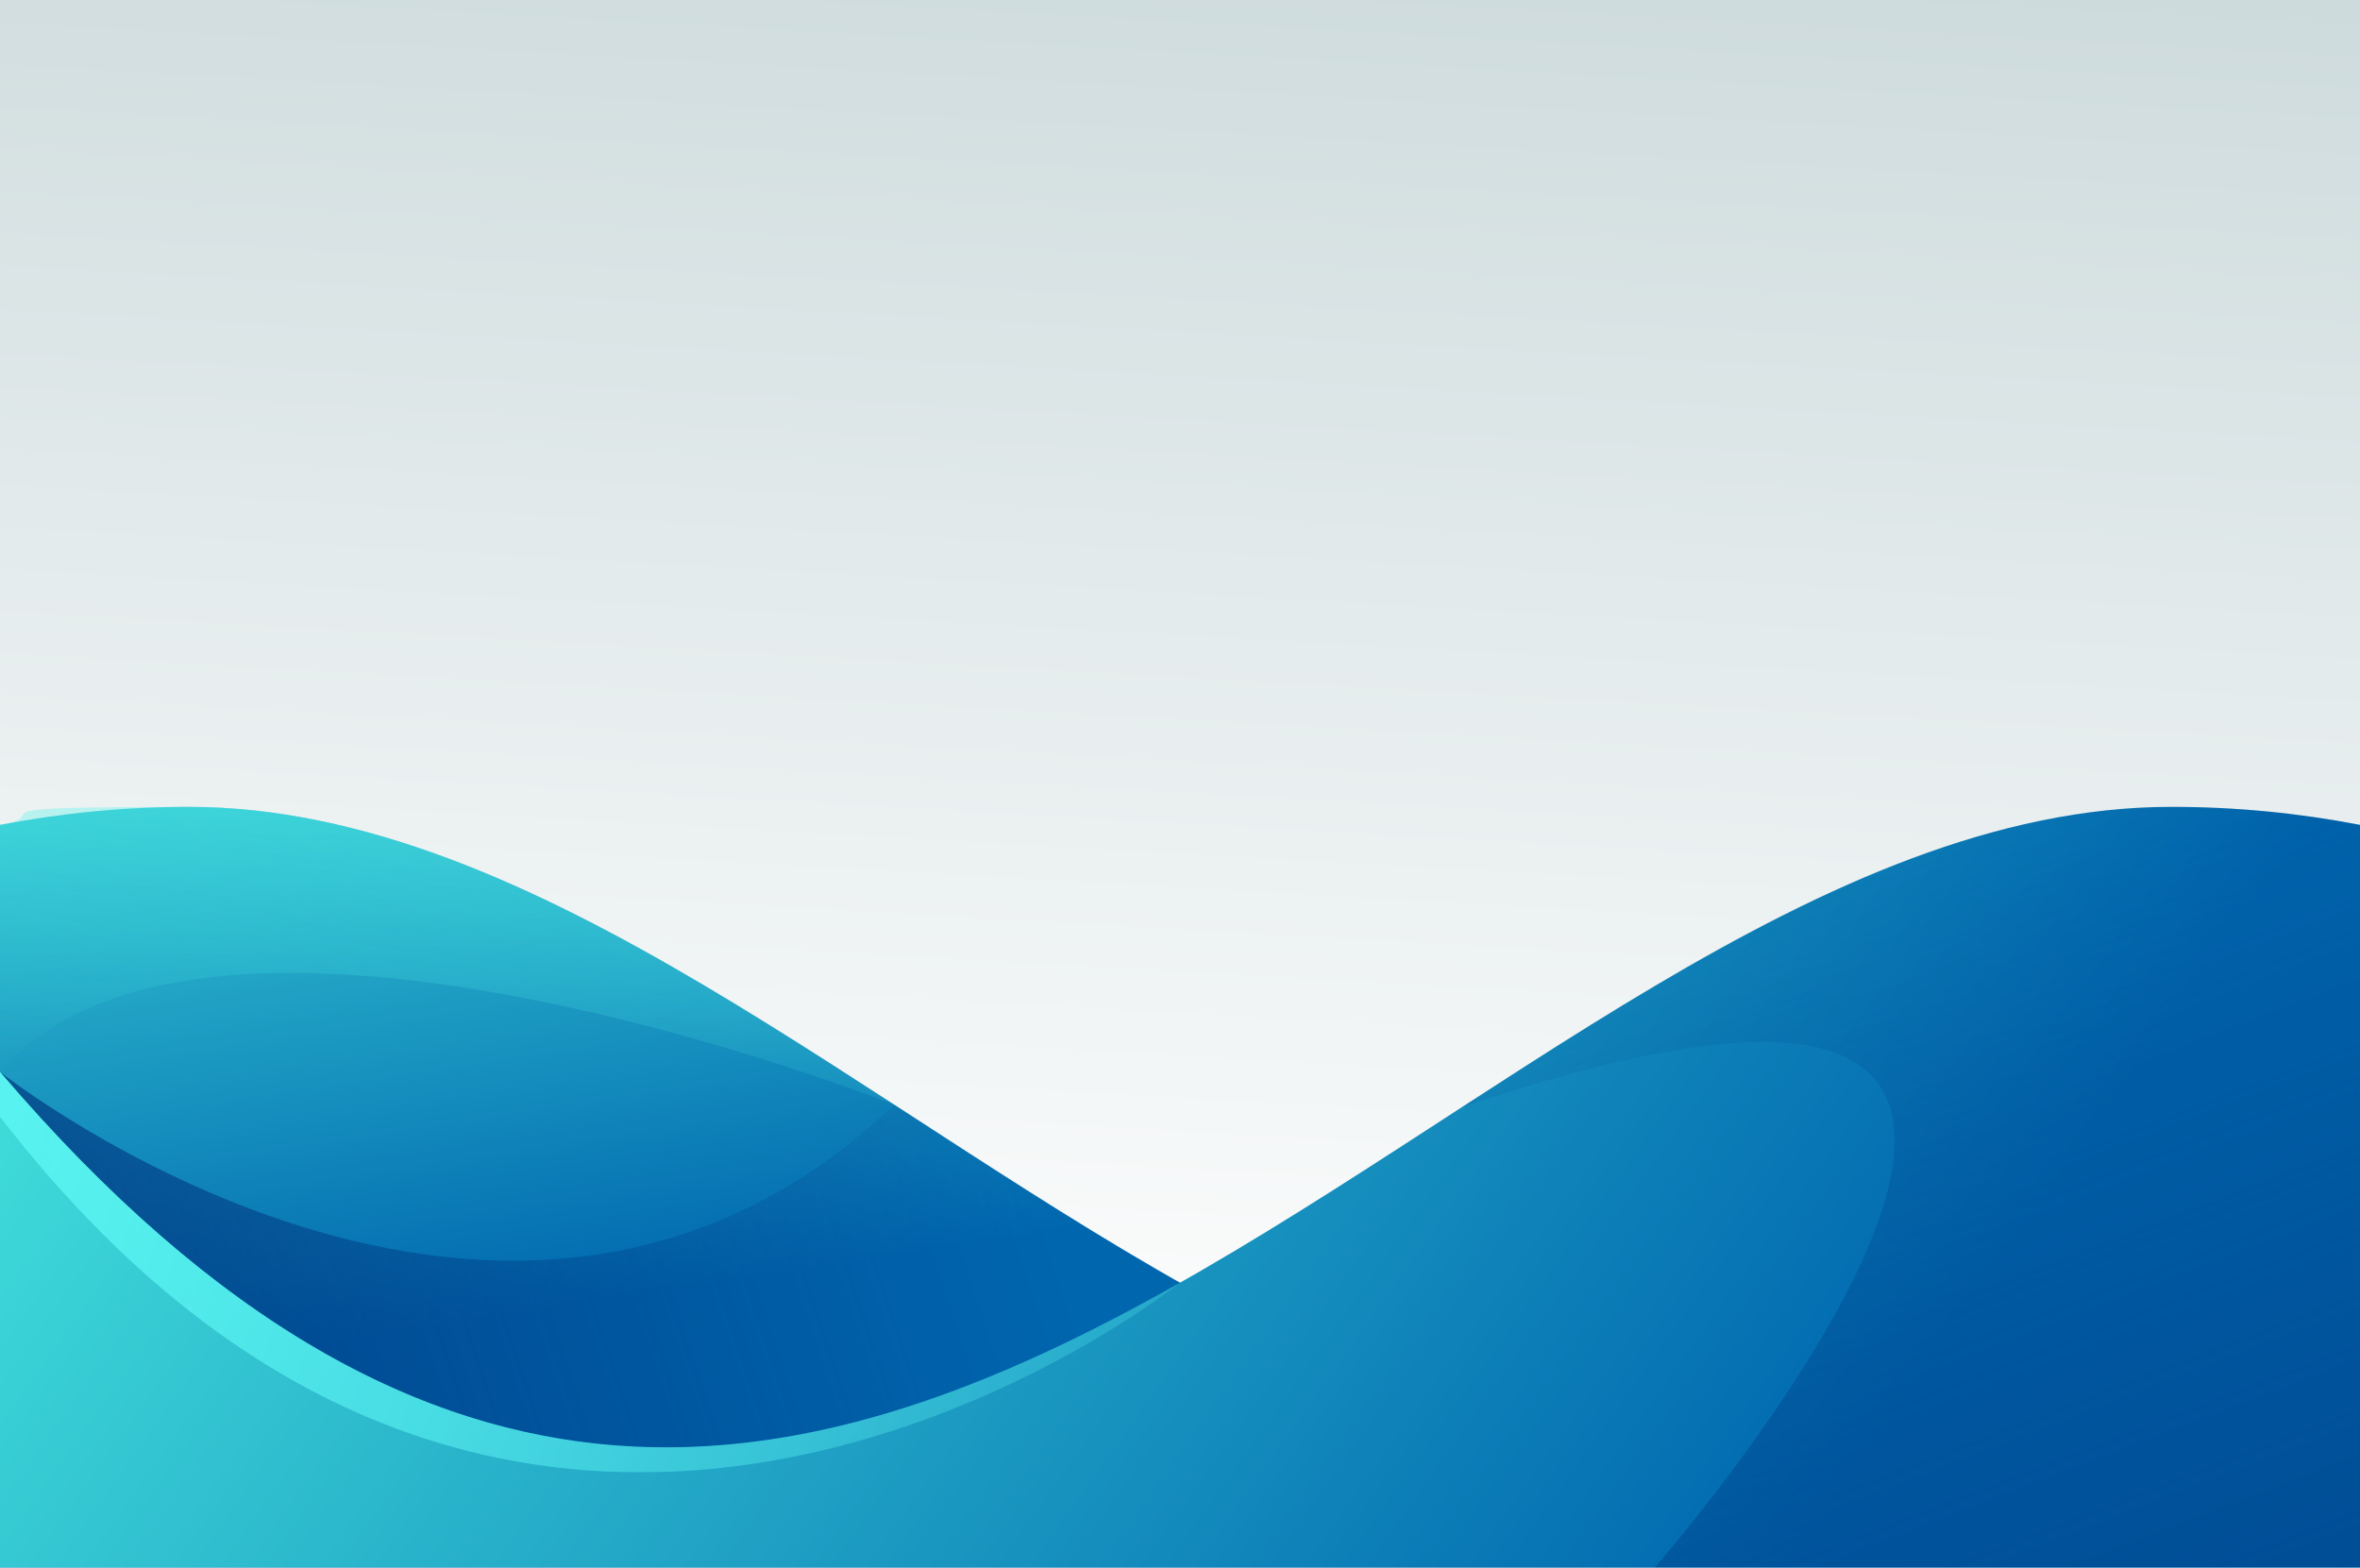
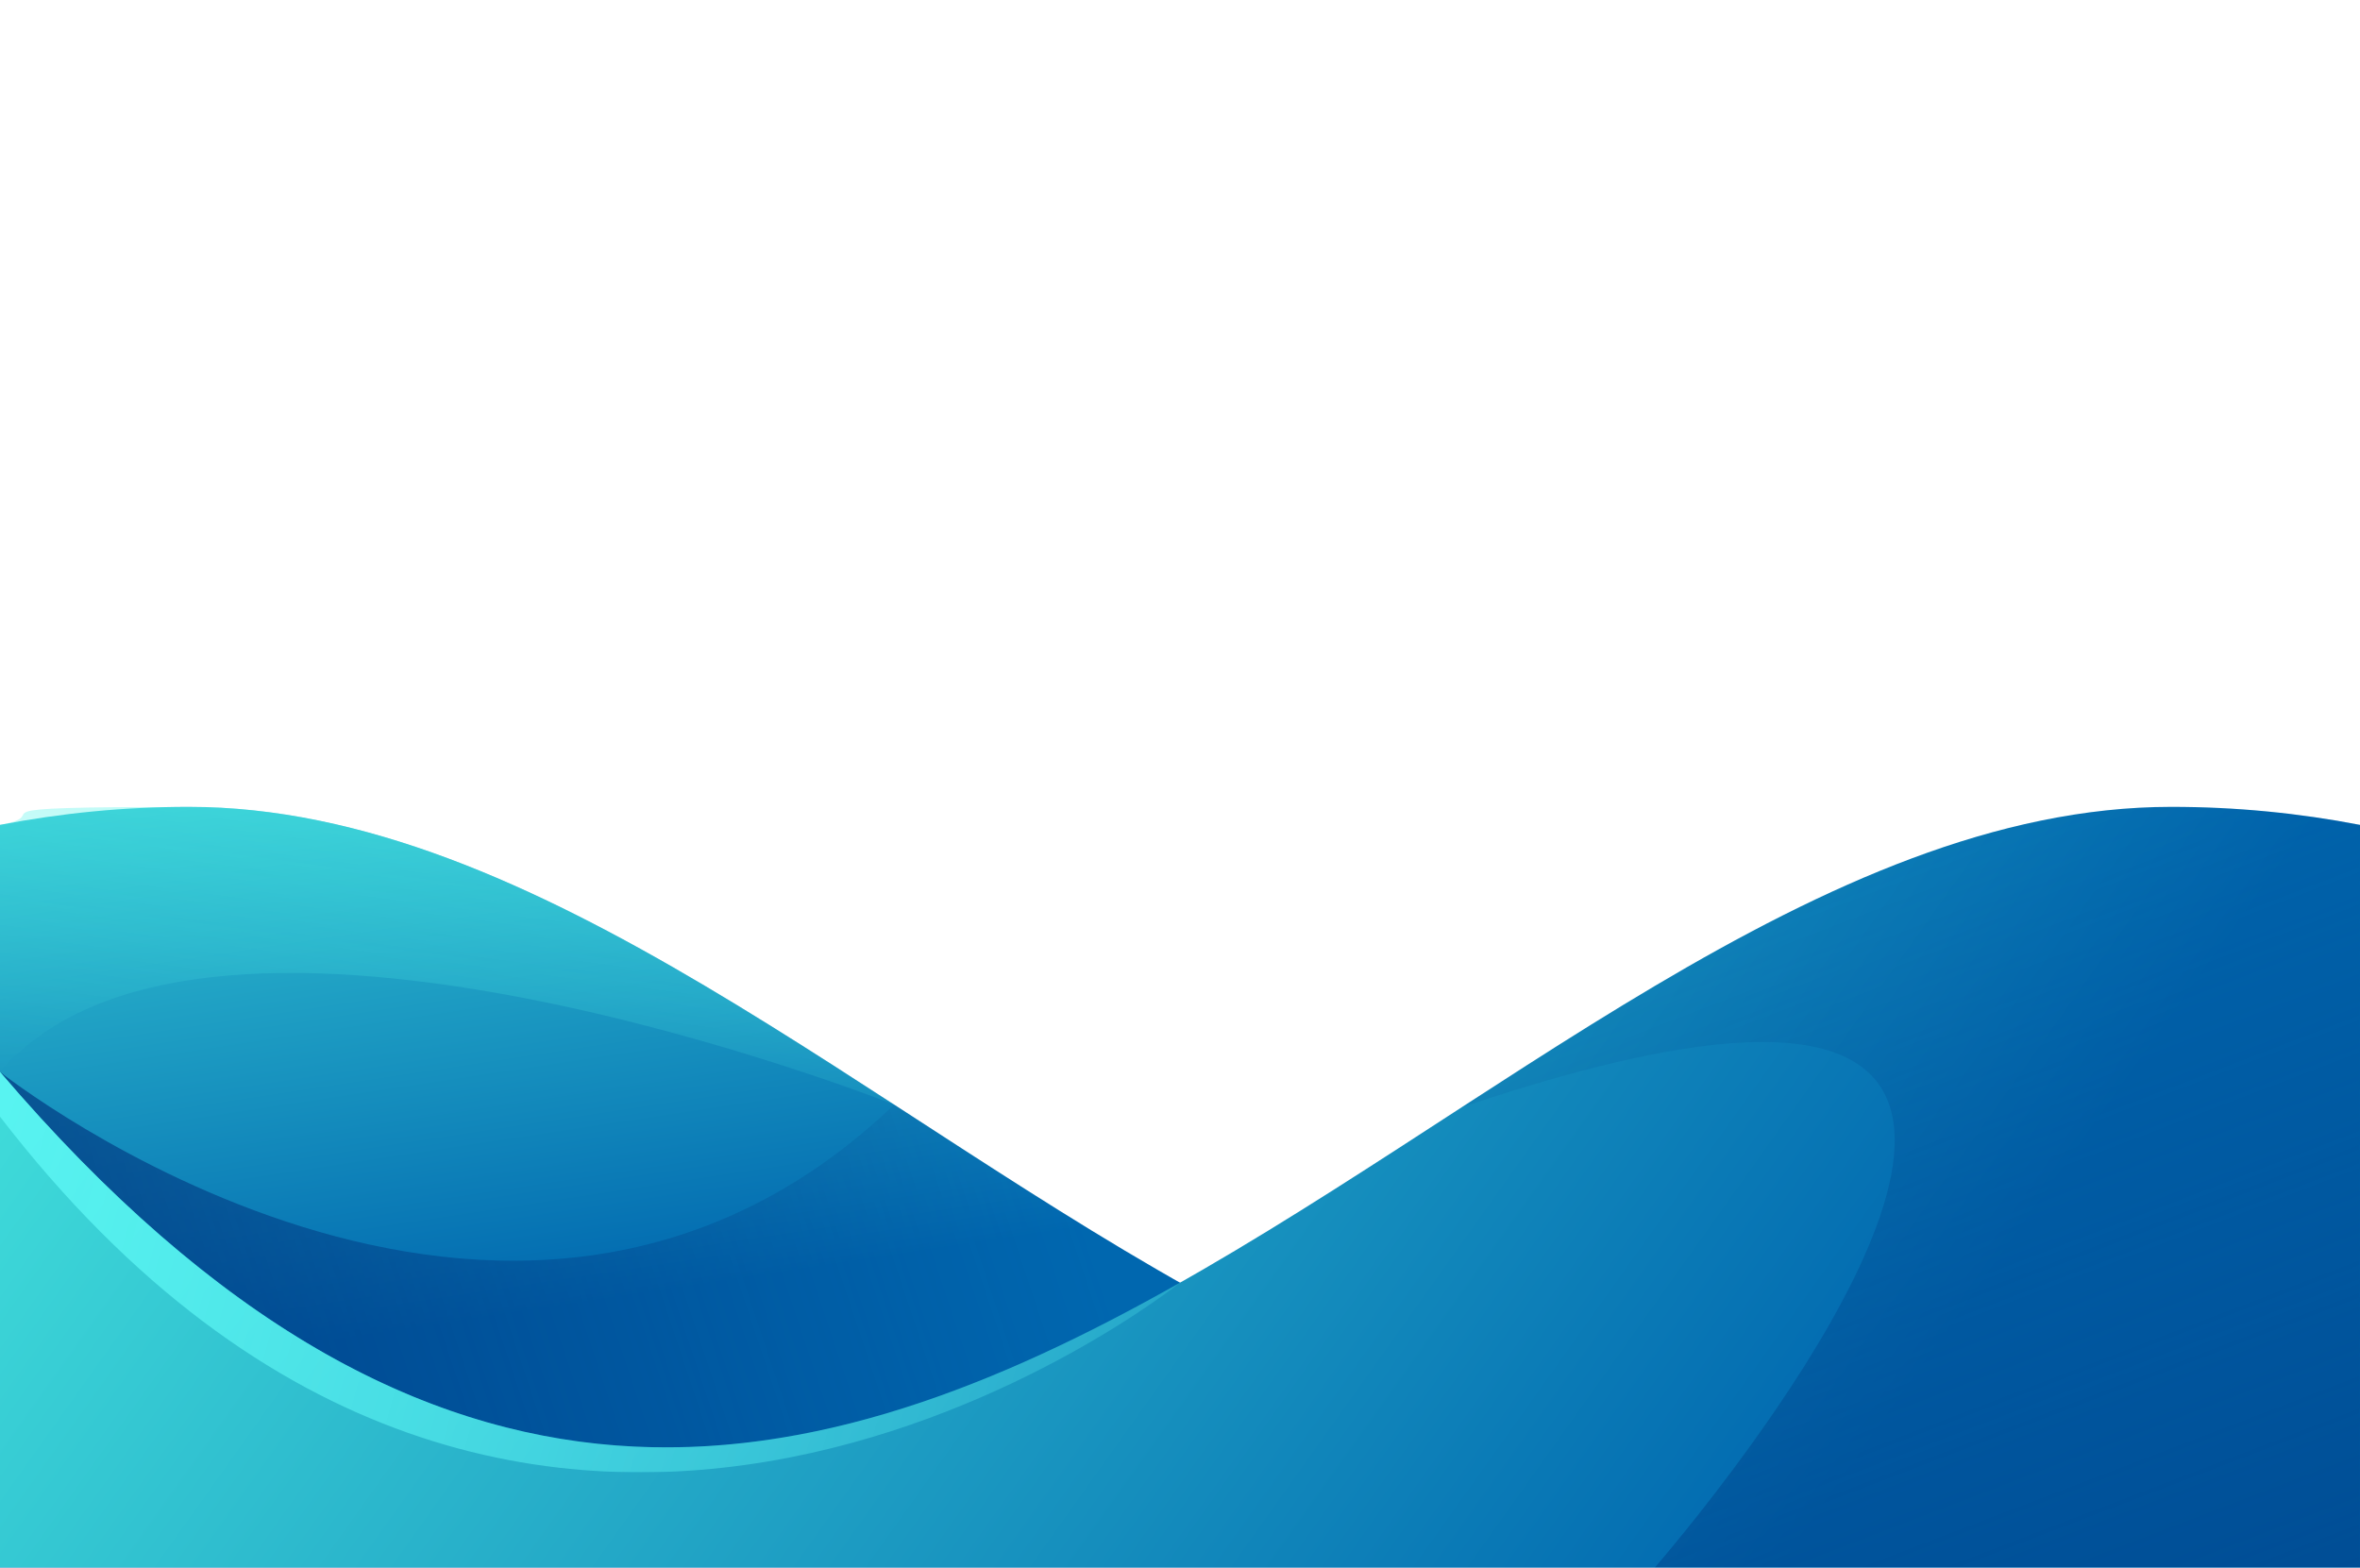
<svg xmlns="http://www.w3.org/2000/svg" xmlns:xlink="http://www.w3.org/1999/xlink" id="Layer_1" version="1.1" viewBox="0 0 4517 3000">
  <defs>
    <style>
      .st0 {
        fill: url(#linear-gradient2);
      }

      .st1 {
        mask: url(#mask-1);
      }

      .st2 {
        fill: #5ef9f6;
      }

      .st2, .st3, .st4, .st5 {
        fill-rule: evenodd;
      }

      .st6 {
        mask: url(#mask);
      }

      .st7 {
        fill: url(#linear-gradient1);
      }

      .st3 {
        fill: #003780;
      }

-       .st8, .st9 {
-         fill: none;
-       }
- 
      .st4 {
        fill: #00478f;
      }

-       .st10 {
+       .st8 {
        mask: url(#mask-2);
      }

-       .st11 {
+       .st9 {
        clip-path: url(#clippath-1);
      }

-       .st12 {
+       .st10 {
        fill: url(#linear-gradient4);
      }

-       .st9 {
+       .st11 {
        clip-rule: evenodd;
+         fill: none;
+       }
+ 
+       .st12 {
+         fill: url(#linear-gradient5);
      }

      .st13 {
-         fill: url(#linear-gradient5);
+         fill: url(#linear-gradient3);
      }

      .st14 {
-         fill: url(#linear-gradient3);
-       }
- 
-       .st15 {
-         fill: url(#linear-gradient6);
-       }
- 
-       .st16 {
-         clip-path: url(#clippath-2);
-       }
- 
-       .st17 {
        fill: url(#linear-gradient);
      }

      .st5 {
        fill: #51f4e9;
      }

-       .st18 {
+       .st15 {
        clip-path: url(#clippath);
      }

-       .st19 {
+       .st16 {
        mask: url(#mask-3);
      }
    </style>
    <clipPath id="clippath">
-       <rect class="st8" width="4517" height="3000" />
+       <path class="st11" d="M361,1544.3c-123.5,0-244.2,11.9-361,34.5v1421.2h4517v-948.4c-1599.3,1873-2819.1-507.3-4156-507.3" />
    </clipPath>
-     <linearGradient id="linear-gradient" x1="2186.7" y1="2779.9" x2="2384.7" y2="-748.3" gradientUnits="userSpaceOnUse">
-       <stop offset="0" stop-color="#fff" />
-       <stop offset="1" stop-color="#c3d3d5" />
-     </linearGradient>
-     <clipPath id="clippath-1">
-       <path class="st9" d="M361,1544.3c-123.5,0-244.2,11.9-361,34.5v1421.2h4517v-948.4c-1599.3,1873-2819.1-507.3-4156-507.3" />
-     </clipPath>
-     <linearGradient id="linear-gradient1" x1="2197.6" y1="2332.6" x2="1967.6" y2="815.3" gradientUnits="userSpaceOnUse">
+     <linearGradient id="linear-gradient" x1="2197.6" y1="2332.6" x2="1967.6" y2="815.3" gradientUnits="userSpaceOnUse">
      <stop offset="0" stop-color="#0067af" />
      <stop offset="1" stop-color="#47eadf" />
    </linearGradient>
-     <clipPath id="clippath-2">
-       <path class="st9" d="M4156,1544.3c123.5,0,244.2,11.9,361,34.5v1421.2H0v-948.4c1599.3,1873,2819.1-507.3,4156-507.3" />
+     <clipPath id="clippath-1">
+       <path class="st11" d="M4156,1544.3c123.5,0,244.2,11.9,361,34.5v1421.2H0v-948.4c1599.3,1873,2819.1-507.3,4156-507.3" />
    </clipPath>
-     <linearGradient id="linear-gradient2" x1="3154.3" y1="3372.4" x2="120.1" y2="1211.5" xlink:href="#linear-gradient1" />
-     <linearGradient id="linear-gradient3" x1="-1853.3" y1="4785.1" x2="696.5" y2="3935.1" gradientTransform="translate(1310.4 -1816.8)" gradientUnits="userSpaceOnUse">
+     <linearGradient id="linear-gradient1" x1="3154.3" y1="3372.4" x2="120.1" y2="1211.5" xlink:href="#linear-gradient" />
+     <linearGradient id="linear-gradient2" x1="-1853.3" y1="4785.1" x2="696.5" y2="3935.1" gradientTransform="translate(1310.4 -1816.8)" gradientUnits="userSpaceOnUse">
      <stop offset="0" stop-color="#fff" />
      <stop offset="1" stop-color="#000" />
    </linearGradient>
    <mask id="mask" x="0" y="2051.6" width="2258.5" height="718.6" maskUnits="userSpaceOnUse">
-       <rect class="st14" y="2051.6" width="2258.5" height="718.6" />
+       <rect class="st0" y="2051.6" width="2258.5" height="718.6" />
    </mask>
-     <linearGradient id="linear-gradient4" x1="-1990.4" y1="3747.9" x2="1546.9" y2="4710.3" gradientTransform="translate(1310.4 -1805.3)" xlink:href="#linear-gradient3" />
+     <linearGradient id="linear-gradient3" x1="-1990.4" y1="3747.9" x2="1546.9" y2="4710.3" gradientTransform="translate(1310.4 -1805.3)" xlink:href="#linear-gradient2" />
    <mask id="mask-1" x="0" y="2051.6" width="2258.5" height="766.4" maskUnits="userSpaceOnUse">
-       <rect class="st12" y="2051.6" width="2258.5" height="766.4" />
+       <rect class="st13" y="2051.6" width="2258.5" height="766.4" />
    </mask>
-     <linearGradient id="linear-gradient5" x1="2180.9" y1="5349.8" x2="1425.4" y2="3382.9" gradientTransform="translate(1981.7 -1761.6)" xlink:href="#linear-gradient3" />
+     <linearGradient id="linear-gradient4" x1="2180.9" y1="5349.8" x2="1425.4" y2="3382.9" gradientTransform="translate(1981.7 -1761.6)" xlink:href="#linear-gradient2" />
    <mask id="mask-2" x="2797.2" y="1544.3" width="1719.8" height="1455.7" maskUnits="userSpaceOnUse">
-       <rect class="st13" x="2797.2" y="1544.3" width="1719.8" height="1455.7" />
+       <rect class="st10" x="2797.2" y="1544.3" width="1719.8" height="1455.7" />
    </mask>
-     <linearGradient id="linear-gradient6" x1="-304.7" y1="2662.7" x2="-498.3" y2="4136.2" gradientTransform="translate(1310.4 -1974.5)" xlink:href="#linear-gradient3" />
+     <linearGradient id="linear-gradient5" x1="-304.7" y1="2662.7" x2="-498.3" y2="4136.2" gradientTransform="translate(1310.4 -1974.5)" xlink:href="#linear-gradient2" />
    <mask id="mask-3" x="0" y="1544.3" width="1711.5" height="569.9" maskUnits="userSpaceOnUse">
-       <rect class="st15" y="1544.3" width="1711.5" height="569.9" />
+       <rect class="st12" y="1544.3" width="1711.5" height="569.9" />
    </mask>
  </defs>
-   <g class="st18">
-     <rect class="st17" width="4517" height="3000" />
+   <g class="st15">
+     <rect class="st14" y="1544.3" width="4517" height="2380.2" />
  </g>
-   <g class="st11">
+   <g class="st9">
    <rect class="st7" y="1544.3" width="4517" height="2380.2" />
-   </g>
-   <g class="st16">
-     <rect class="st0" y="1544.3" width="4517" height="2380.2" />
  </g>
  <g class="st6">
    <path class="st3" d="M1711.5,2114.2C972.1,2821.1,0,2051.6,0,2051.6c832.3,974.7,1561.8,797.5,2258.5,403.4-184.2-104.2-366.1-223.5-547-340.8" />
  </g>
  <g class="st1">
    <path class="st2" d="M2258.5,2455C1561.8,2849.1,832.3,3026.3,0,2051.6v85.6c1014.1,1316.9,2258.5,317.8,2258.5,317.8" />
  </g>
-   <g class="st10">
+   <g class="st8">
    <path class="st4" d="M2797.2,2119.6c1191.9-403.9,828.2,265.6,554.3,645.8-97.8,135.7-184.1,234.6-184.1,234.6h1349.5v-1421.2c-116.8-22.7-237.5-34.5-361-34.5-460,0-906.2,281.9-1358.8,575.3" />
  </g>
-   <g class="st19">
+   <g class="st16">
    <path class="st5" d="M0,2051.6c395.3-460.1,1711.5,62.7,1711.5,62.7-449.7-291.5-893.3-569.9-1350.5-569.9s-244.2,11.9-361,34.5v472.7Z" />
  </g>
</svg>
